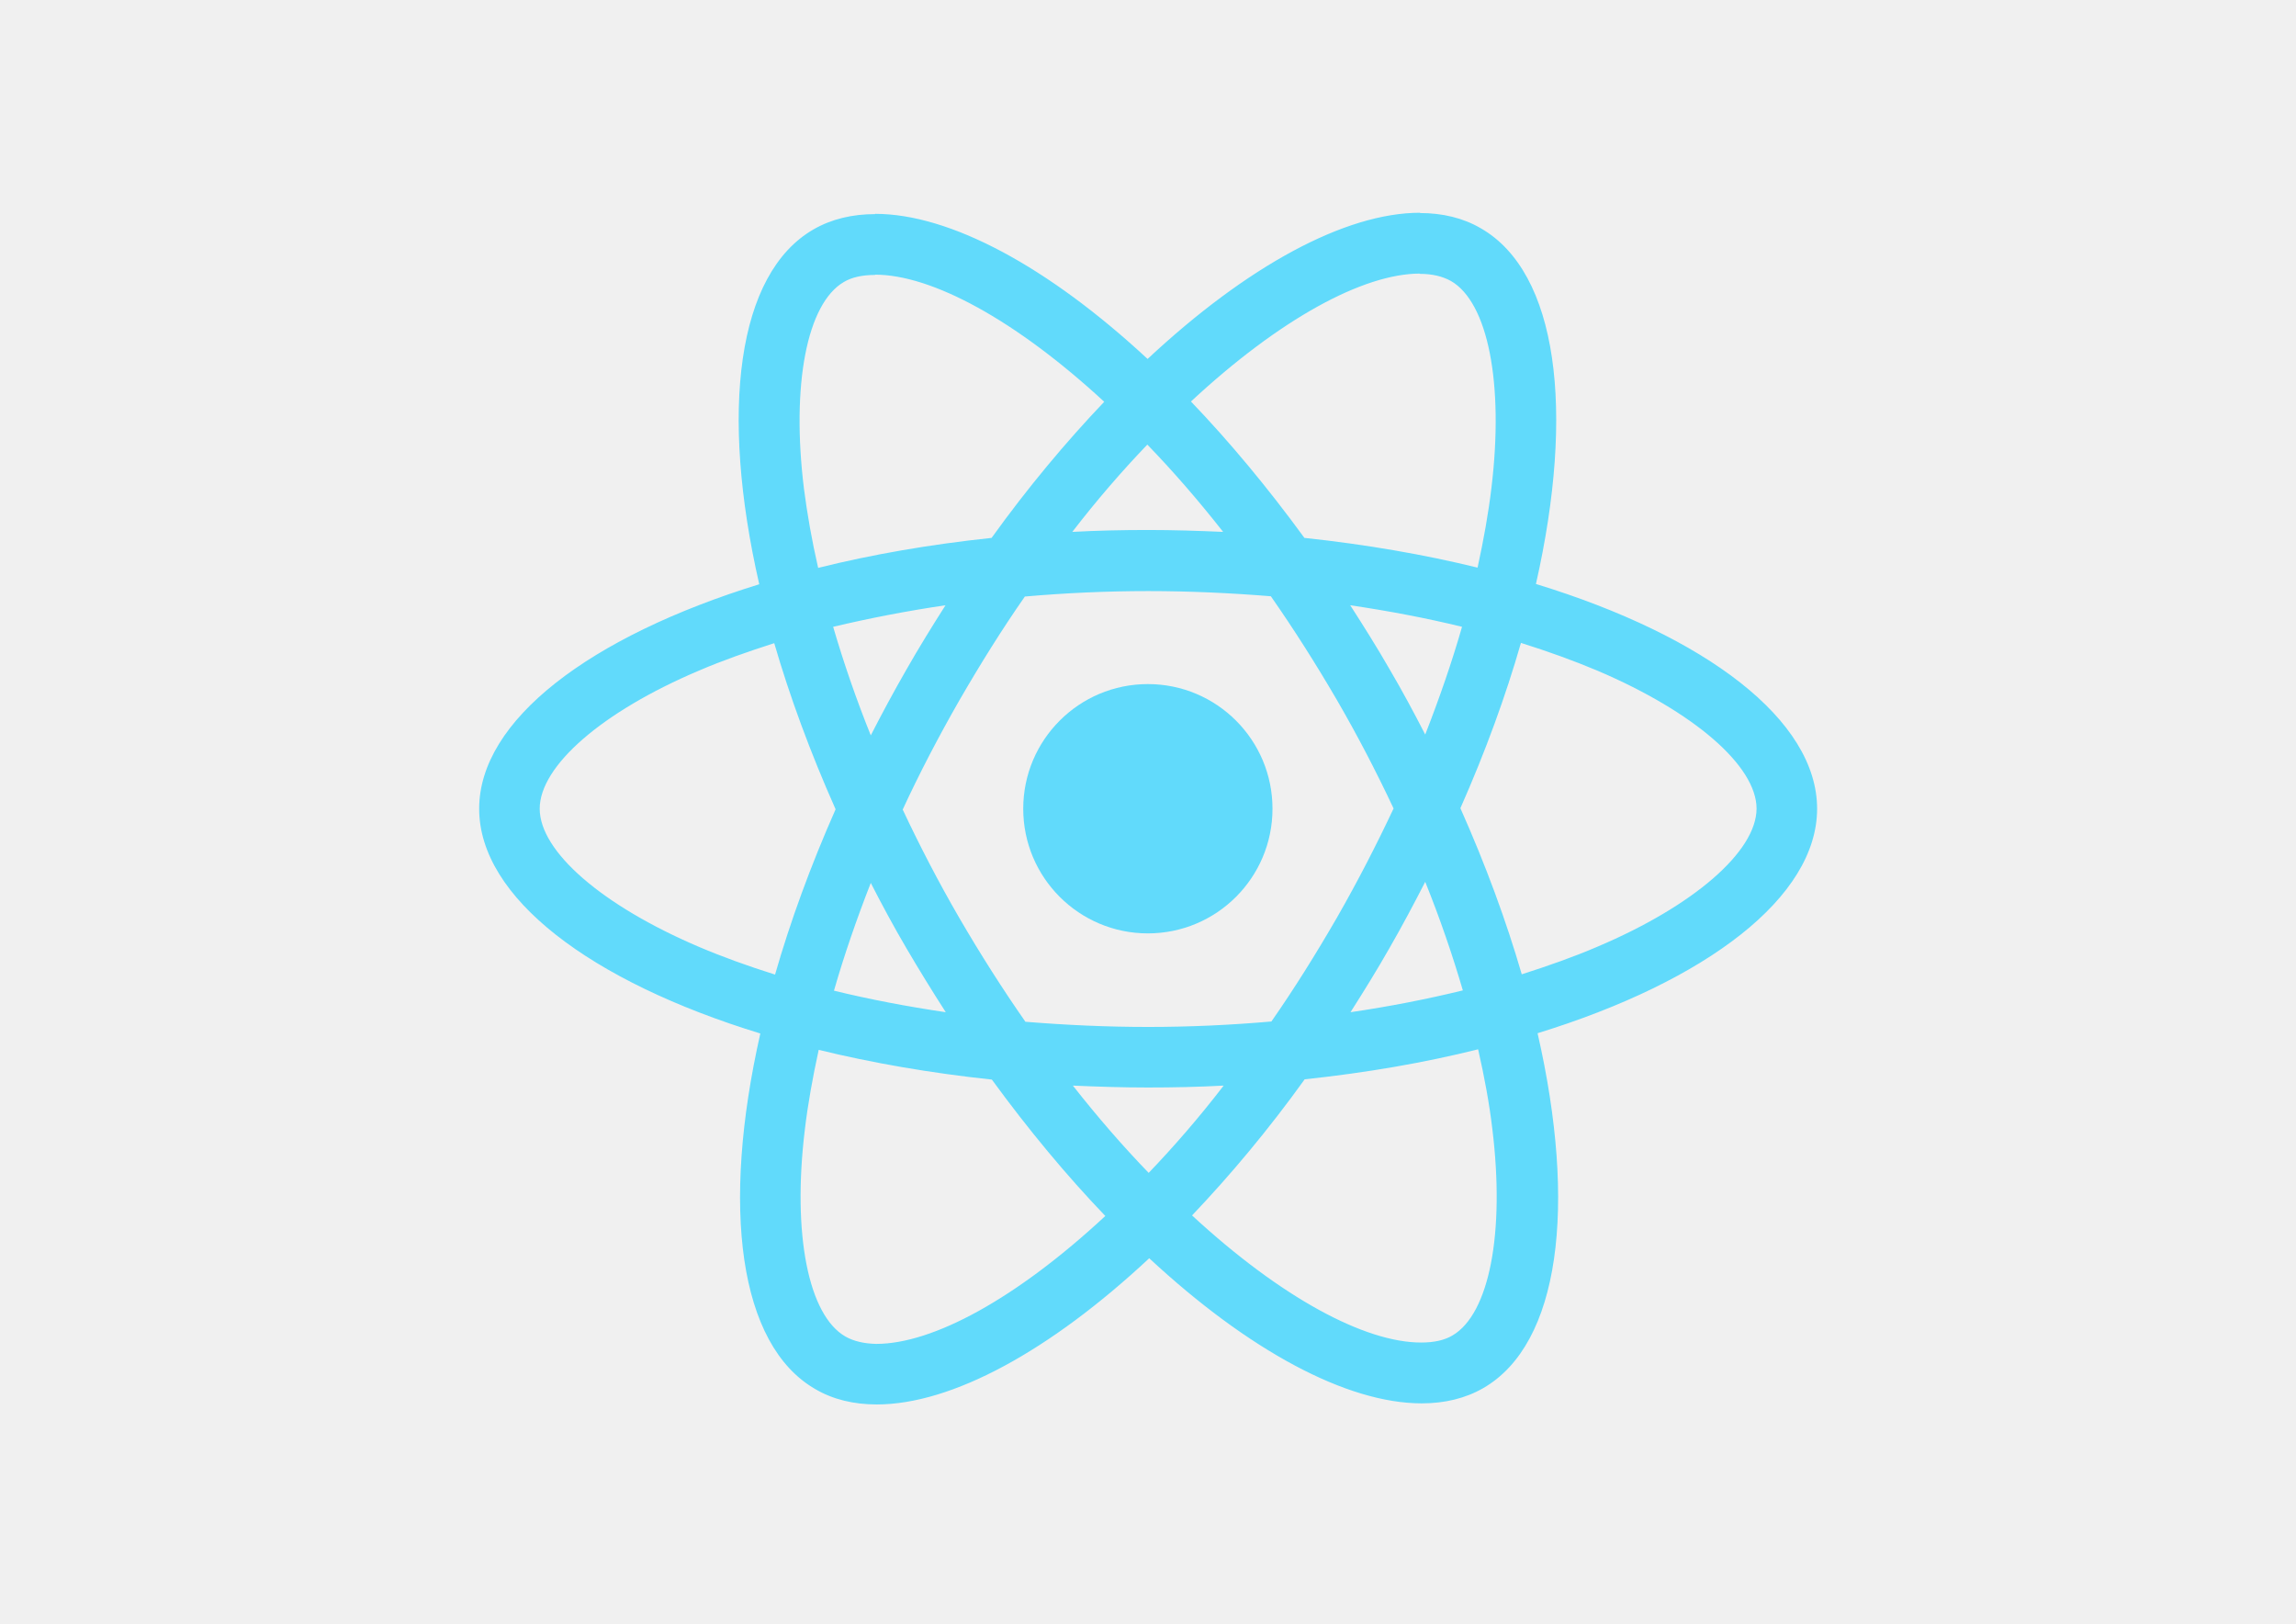
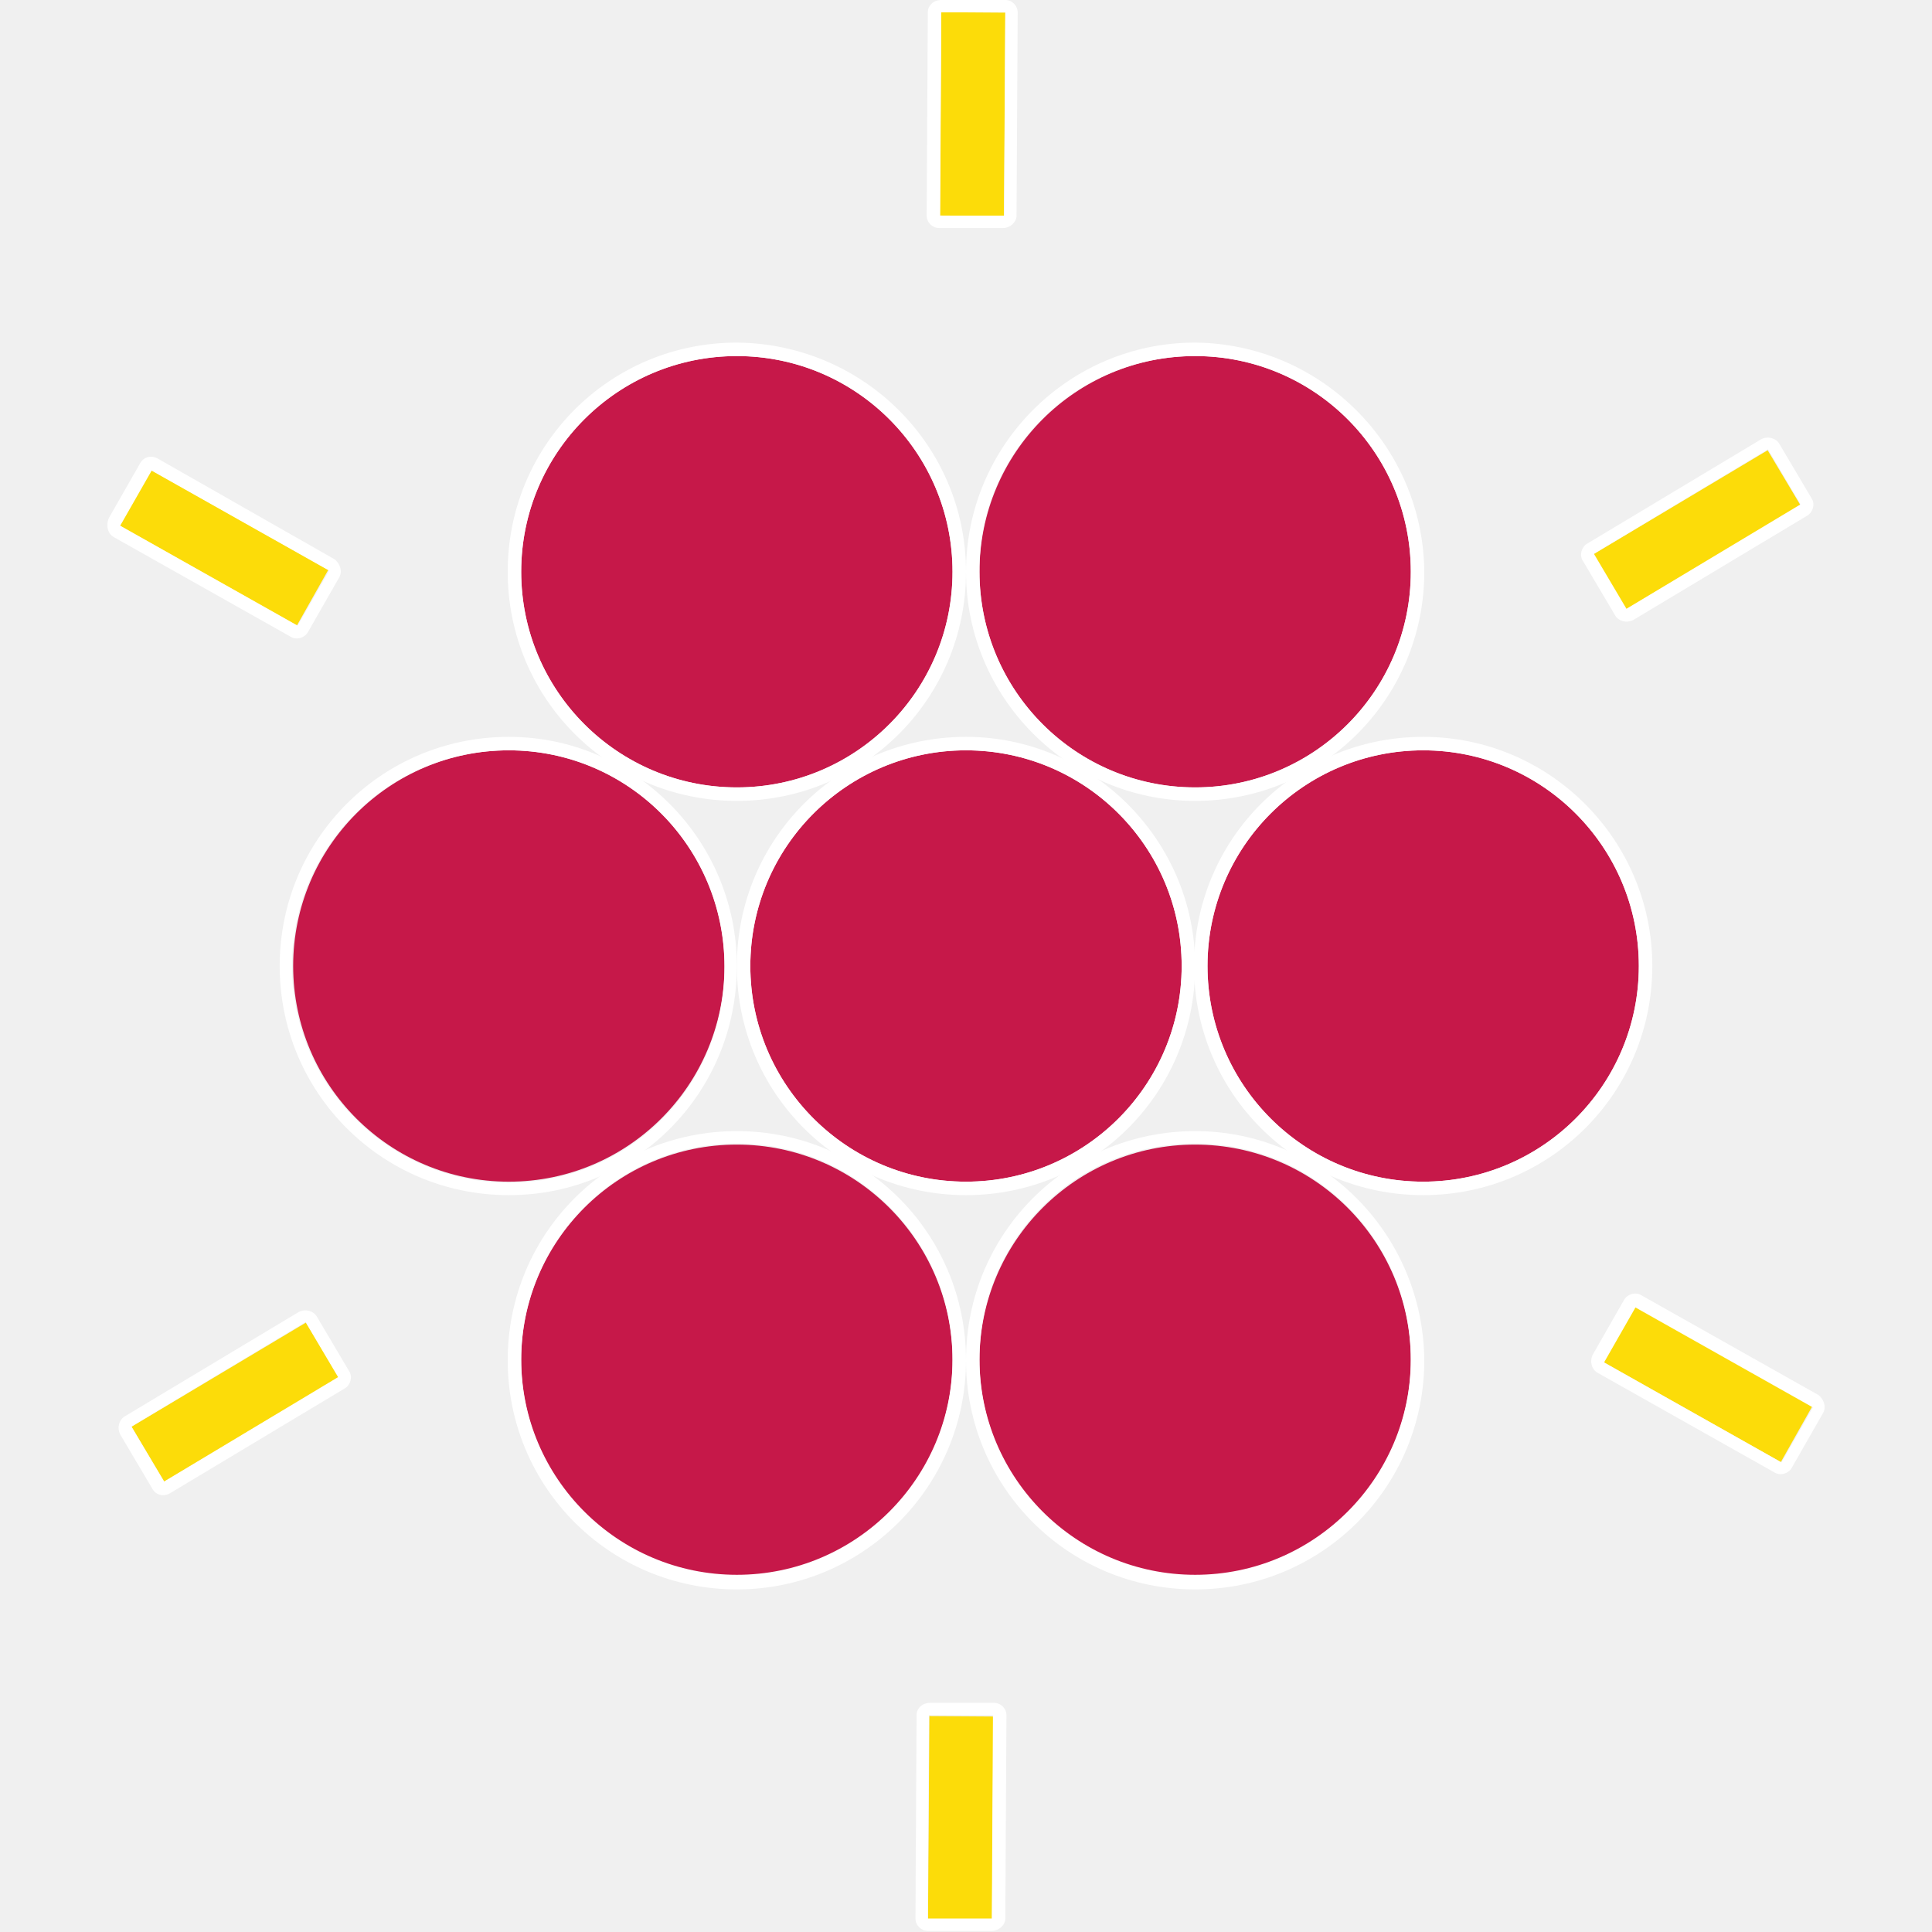
- <svg xmlns="http://www.w3.org/2000/svg" viewBox="0 0 841.9 595.3">
-   <g fill="#61DAFB">
-     <path d="M666.3 296.5c0-32.5-40.7-63.3-103.1-82.4 14.4-63.6 8-114.2-20.2-130.4-6.5-3.8-14.1-5.6-22.4-5.6v22.3c4.6 0 8.3.9 11.4 2.6 13.6 7.8 19.5 37.5 14.9 75.7-1.1 9.4-2.9 19.3-5.1 29.4-19.6-4.8-41-8.5-63.5-10.9-13.5-18.5-27.5-35.3-41.6-50 32.6-30.3 63.2-46.9 84-46.9V78c-27.5 0-63.5 19.6-99.9 53.6-36.4-33.8-72.4-53.2-99.9-53.2v22.3c20.7 0 51.4 16.5 84 46.6-14 14.7-28 31.4-41.3 49.9-22.6 2.4-44 6.1-63.6 11-2.3-10-4-19.7-5.2-29-4.7-38.2 1.1-67.9 14.6-75.8 3-1.8 6.9-2.6 11.5-2.6V78.5c-8.4 0-16 1.8-22.6 5.6-28.1 16.2-34.4 66.7-19.9 130.1-62.2 19.2-102.7 49.9-102.7 82.3 0 32.5 40.7 63.3 103.1 82.4-14.4 63.6-8 114.2 20.2 130.4 6.5 3.8 14.1 5.6 22.5 5.6 27.5 0 63.5-19.6 99.9-53.6 36.4 33.8 72.4 53.2 99.9 53.2 8.4 0 16-1.8 22.6-5.6 28.1-16.2 34.4-66.7 19.9-130.1 62-19.1 102.5-49.9 102.5-82.3zm-130.2-66.7c-3.7 12.9-8.3 26.2-13.5 39.5-4.1-8-8.4-16-13.1-24-4.6-8-9.5-15.8-14.4-23.4 14.2 2.1 27.9 4.7 41 7.9zm-45.8 106.5c-7.8 13.5-15.8 26.3-24.1 38.2-14.9 1.3-30 2-45.2 2-15.1 0-30.2-.7-45-1.9-8.3-11.9-16.4-24.6-24.2-38-7.6-13.1-14.5-26.4-20.8-39.8 6.2-13.4 13.2-26.8 20.7-39.9 7.8-13.5 15.8-26.3 24.1-38.2 14.9-1.3 30-2 45.2-2 15.1 0 30.2.7 45 1.9 8.3 11.9 16.4 24.6 24.2 38 7.6 13.1 14.5 26.4 20.8 39.8-6.3 13.4-13.2 26.8-20.7 39.9zm32.3-13c5.4 13.4 10 26.8 13.8 39.8-13.1 3.2-26.9 5.9-41.2 8 4.9-7.7 9.8-15.6 14.4-23.7 4.6-8 8.9-16.1 13-24.1zM421.2 430c-9.3-9.6-18.6-20.3-27.8-32 9 .4 18.2.7 27.5.7 9.4 0 18.7-.2 27.8-.7-9 11.7-18.3 22.4-27.5 32zm-74.4-58.9c-14.2-2.1-27.9-4.7-41-7.9 3.7-12.9 8.3-26.2 13.5-39.5 4.1 8 8.4 16 13.1 24 4.7 8 9.5 15.8 14.4 23.4zM420.7 163c9.3 9.6 18.6 20.3 27.8 32-9-.4-18.2-.7-27.5-.7-9.4 0-18.7.2-27.8.7 9-11.7 18.3-22.4 27.5-32zm-74 58.9c-4.9 7.7-9.8 15.6-14.4 23.7-4.6 8-8.9 16-13 24-5.4-13.4-10-26.8-13.8-39.8 13.1-3.1 26.9-5.8 41.2-7.9zm-90.5 125.2c-35.4-15.1-58.3-34.9-58.3-50.6 0-15.7 22.9-35.6 58.3-50.6 8.6-3.7 18-7 27.7-10.1 5.7 19.6 13.2 40 22.5 60.9-9.2 20.8-16.6 41.1-22.2 60.6-9.9-3.1-19.3-6.5-28-10.2zM310 490c-13.6-7.8-19.5-37.5-14.9-75.7 1.1-9.4 2.9-19.3 5.1-29.4 19.6 4.8 41 8.5 63.5 10.9 13.5 18.5 27.5 35.3 41.6 50-32.6 30.3-63.2 46.9-84 46.9-4.5-.1-8.3-1-11.3-2.7zm237.2-76.2c4.7 38.2-1.1 67.9-14.6 75.8-3 1.8-6.9 2.6-11.5 2.6-20.7 0-51.4-16.5-84-46.6 14-14.7 28-31.4 41.3-49.9 22.6-2.4 44-6.1 63.6-11 2.3 10.1 4.1 19.8 5.2 29.1zm38.5-66.7c-8.6 3.7-18 7-27.7 10.1-5.7-19.6-13.2-40-22.5-60.9 9.2-20.8 16.6-41.1 22.2-60.6 9.9 3.1 19.3 6.5 28.1 10.2 35.4 15.1 58.3 34.9 58.3 50.6-.1 15.7-23 35.6-58.4 50.6zM320.8 78.4z" />
-     <circle cx="420.9" cy="296.5" r="45.7" />
-     <path d="M520.5 78.1z" />
-   </g>
+ <svg xmlns="http://www.w3.org/2000/svg" version="1.1" id="Layer_1" x="0px" y="0px" viewBox="0 0 172 172" style="enable-background:new 0 0 172 172;" xml:space="preserve">
+   <style type="text/css">
+ 	.st0{fill:#C61849;}
+ 	.st1{fill:#FFFFFF;}
+ 	.st2{fill:#FCDC09;}
+ </style>
+   <circle class="st0" cx="65.6" cy="50.9" r="19.2" />
+   <path class="st1" d="M65.6,31.7c10.6,0,19.2,8.6,19.2,19.2s-8.6,19.2-19.2,19.2s-19.2-8.6-19.2-19.2l0,0  C46.4,40.3,55,31.7,65.6,31.7 M65.6,30.5c-11.3,0-20.4,9.1-20.4,20.4s9.1,20.4,20.4,20.4S86,62.2,86,50.9  C86,39.7,76.9,30.6,65.6,30.5z" />
+   <circle class="st0" cx="45.3" cy="86" r="19.2" />
+   <path class="st1" d="M45.3,66.8c10.6,0,19.2,8.6,19.2,19.3s-8.6,19.2-19.3,19.2C34.6,105.2,26,96.6,26,86  C26,75.4,34.6,66.8,45.3,66.8C45.2,66.8,45.3,66.8,45.3,66.8 M45.3,65.6C34,65.6,24.9,74.7,24.9,86s9.1,20.4,20.4,20.4  S65.6,97.3,65.6,86c0,0,0,0,0,0C65.6,74.8,56.5,65.6,45.3,65.6z" />
+   <circle class="st0" cx="126.7" cy="86" r="19.2" />
+   <path class="st1" d="M126.7,66.8c10.6,0,19.2,8.6,19.2,19.2s-8.6,19.2-19.2,19.2c-10.6,0-19.2-8.6-19.2-19.2S116.1,66.8,126.7,66.8  L126.7,66.8 M126.7,65.6c-11.3,0-20.4,9.1-20.4,20.4s9.1,20.4,20.4,20.4c11.3,0,20.4-9.1,20.4-20.4c0,0,0,0,0,0  C147.1,74.8,138,65.6,126.7,65.6z" />
+   <circle class="st0" cx="106.4" cy="50.9" r="19.2" />
+   <path class="st1" d="M106.4,31.7c10.6,0,19.2,8.6,19.2,19.2s-8.6,19.2-19.2,19.2s-19.2-8.6-19.2-19.2l0,0  C87.1,40.3,95.7,31.7,106.4,31.7 M106.4,30.5C95.1,30.5,86,39.7,86,50.9s9.1,20.4,20.4,20.4s20.4-9.1,20.4-20.4  C126.7,39.7,117.6,30.6,106.4,30.5z" />
+   <circle class="st0" cx="86" cy="86" r="19.2" />
+   <path class="st1" d="M86,66.8c10.6,0,19.2,8.6,19.2,19.2s-8.6,19.2-19.2,19.2S66.8,96.6,66.8,86l0,0C66.8,75.4,75.4,66.8,86,66.8   M86,65.6c-11.3,0-20.4,9.1-20.4,20.4s9.1,20.4,20.4,20.4s20.4-9.1,20.4-20.4v0C106.4,74.8,97.2,65.6,86,65.6z" />
+   <circle class="st0" cx="65.6" cy="121.1" r="19.2" />
+   <path class="st1" d="M65.6,101.8c10.6,0,19.2,8.6,19.2,19.2c0,10.6-8.6,19.2-19.2,19.2s-19.2-8.6-19.2-19.2  C46.4,110.5,55,101.8,65.6,101.8C65.6,101.8,65.6,101.8,65.6,101.8 M65.6,100.7c-11.3,0-20.4,9.1-20.4,20.4s9.1,20.4,20.4,20.4  S86,132.3,86,121.1l0,0C86,109.8,76.9,100.7,65.6,100.7z" />
+   <circle class="st0" cx="106.4" cy="121.1" r="19.2" />
+   <path class="st1" d="M106.4,101.8c10.6,0,19.2,8.6,19.2,19.2c0,10.6-8.6,19.2-19.2,19.2s-19.2-8.6-19.2-19.2S95.7,101.8,106.4,101.8   M106.4,100.7c-11.3,0-20.4,9.1-20.4,20.4s9.1,20.4,20.4,20.4s20.4-9.1,20.4-20.4l0,0C126.7,109.8,117.6,100.7,106.4,100.7z" />
+   <rect x="142" y="44.3" transform="matrix(0.8586 -0.5126 0.5126 0.8586 -2.8016 84.1158)" class="st2" width="18.1" height="5.7" />
+   <path class="st1" d="M144.8,54.2l-2.9-4.9l15.5-9.3l2.9,4.9L144.8,54.2 M145.4,55.2l15.5-9.3c0.5-0.3,0.7-1,0.4-1.5l-2.9-4.9  c-0.3-0.5-1-0.7-1.6-0.4c0,0,0,0,0,0l-15.5,9.3c-0.5,0.3-0.7,1-0.4,1.5l2.9,4.9C144.1,55.3,144.8,55.5,145.4,55.2L145.4,55.2z" />
+   <rect x="11.9" y="122" transform="matrix(0.8586 -0.5126 0.5126 0.8586 -61.0453 28.3671)" class="st2" width="18.1" height="5.7" />
+   <path class="st1" d="M14.6,131.9l-2.9-4.9l15.5-9.3l2.9,4.9L14.6,131.9 M15.2,132.9l15.5-9.3c0.5-0.3,0.7-1,0.4-1.5l-2.9-4.9  c-0.3-0.5-1-0.7-1.6-0.4c0,0,0,0,0,0l-15.5,9.3c-0.5,0.3-0.7,1-0.4,1.6c0,0,0,0,0,0l2.9,4.9C13.9,133.1,14.6,133.3,15.2,132.9  C15.2,132.9,15.2,132.9,15.2,132.9L15.2,132.9z" />
+   <rect x="149.2" y="114.2" transform="matrix(0.4911 -0.8711 0.8711 0.4911 -29.9747 195.1561)" class="st2" width="5.7" height="18.1" />
+   <path class="st1" d="M142.8,121.3l2.8-4.9l15.8,8.9l-2.8,4.9L142.8,121.3 M142.2,122.2l15.8,8.9c0.5,0.3,1.2,0.1,1.5-0.4l2.8-4.9  c0.3-0.5,0.1-1.2-0.4-1.6c0,0,0,0,0,0l-15.8-8.9c-0.5-0.3-1.2-0.1-1.5,0.4l-2.8,4.9C141.5,121.2,141.7,121.9,142.2,122.2  L142.2,122.2z" />
+   <rect x="17.1" y="39.7" transform="matrix(0.4911 -0.8711 0.8711 0.4911 -32.3185 42.2046)" class="st2" width="5.7" height="18.1" />
+   <path class="st1" d="M10.7,46.8l2.8-4.9l15.8,8.9l-2.8,4.9L10.7,46.8 M10.1,47.8l15.8,8.9c0.5,0.3,1.2,0.1,1.5-0.4l2.8-4.9  c0.3-0.5,0.1-1.2-0.4-1.6c0,0,0,0,0,0L14,40.8c-0.6-0.3-1.2-0.1-1.5,0.4c0,0,0,0,0,0l-2.8,4.9C9.4,46.8,9.6,47.5,10.1,47.8  C10.1,47.8,10.1,47.8,10.1,47.8L10.1,47.8z" />
+   <rect x="76.4" y="159" transform="matrix(6.823004e-03 -1 1 6.823004e-03 -76.9035 246.1937)" class="st2" width="18.1" height="5.7" />
+   <path class="st1" d="M82.7,152.7l5.7,0l-0.1,18.1l-5.7,0L82.7,152.7 M81.6,152.7l-0.1,18.1c0,0.6,0.5,1.1,1.1,1.1l5.7,0  c0.6,0,1.2-0.5,1.2-1.1c0,0,0,0,0,0l0.1-18.1c0-0.6-0.5-1.1-1.1-1.1l-5.7,0C82.1,151.6,81.6,152.1,81.6,152.7L81.6,152.7z" />
+   <rect x="77.5" y="7.4" transform="matrix(6.823004e-03 -1 1 6.823004e-03 75.747 96.6363)" class="st2" width="18.1" height="5.7" />
+   <path class="st1" d="M83.8,1.1l5.7,0l-0.1,18.1l-5.7,0L83.8,1.1 M82.6,1.1l-0.1,18.1c0,0.6,0.5,1.1,1.1,1.1l5.7,0  c0.6,0,1.2-0.5,1.2-1.1c0,0,0,0,0,0l0.1-18.1c0-0.6-0.5-1.1-1.1-1.1c0,0,0,0,0,0l-5.7,0C83.1,0,82.6,0.5,82.6,1.1  C82.6,1.1,82.6,1.1,82.6,1.1L82.6,1.1z" />
</svg>
